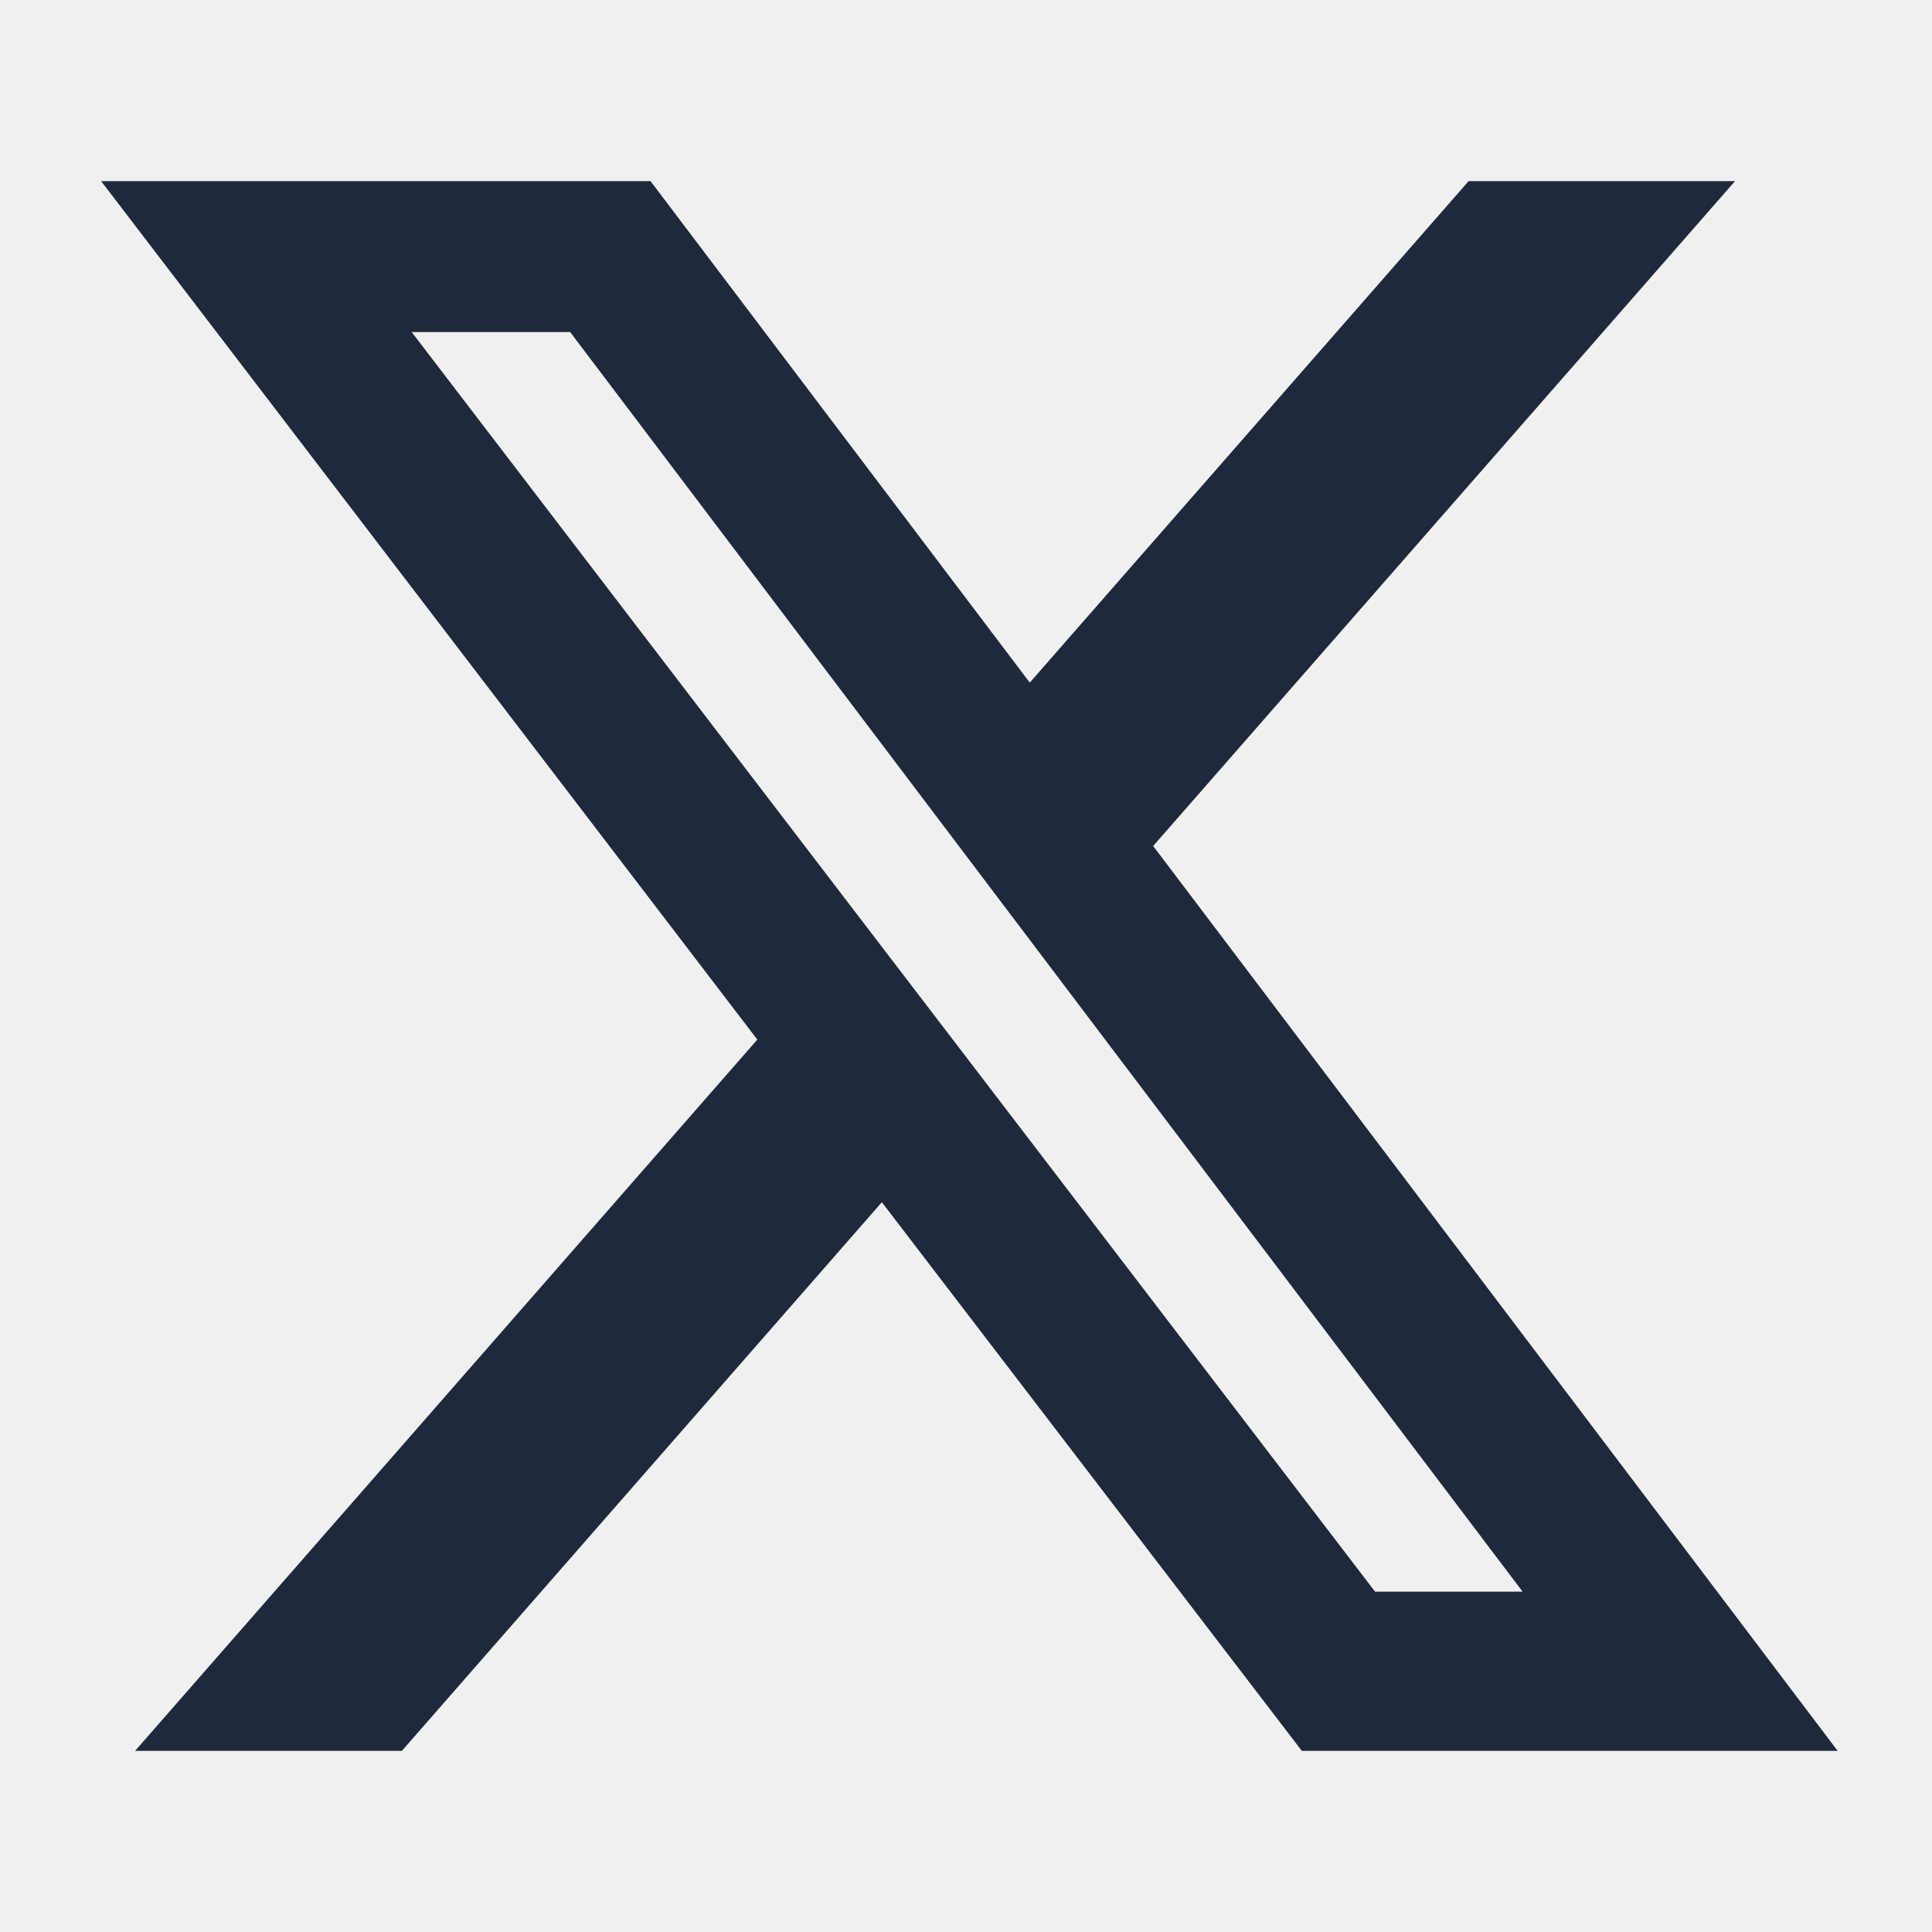
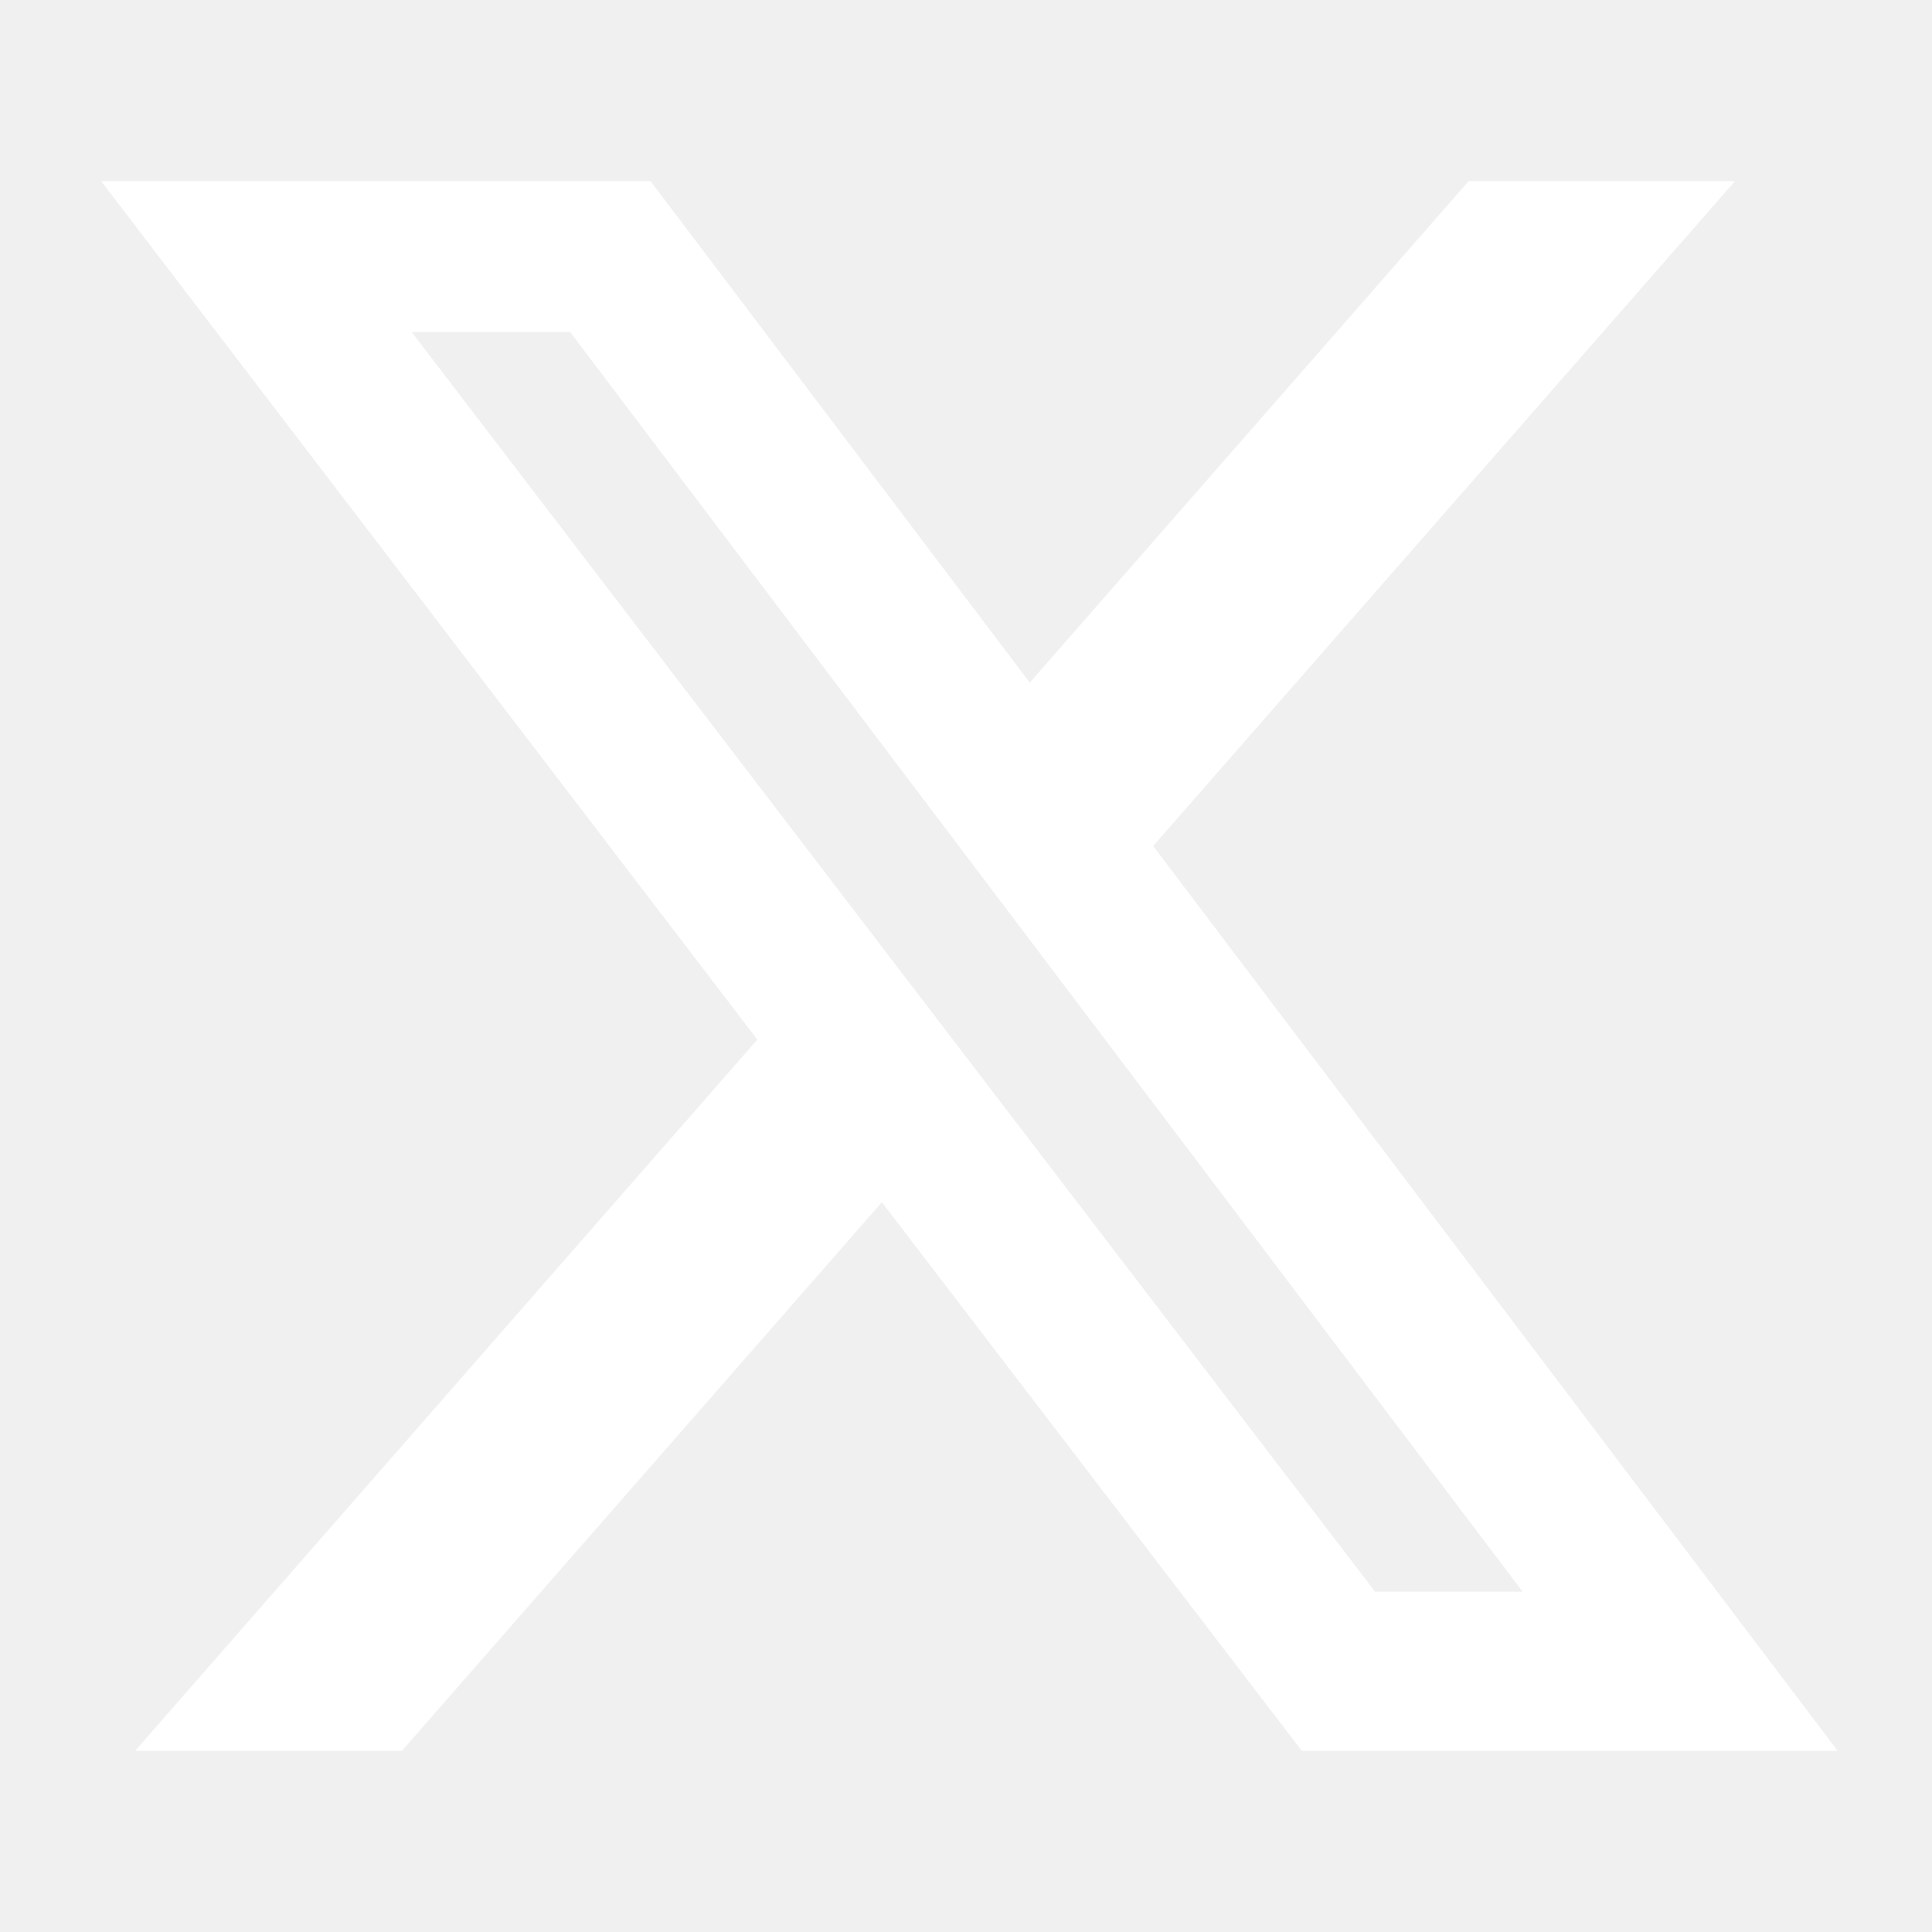
<svg xmlns="http://www.w3.org/2000/svg" viewBox="0 0 512 512">
-   <path fill="#1e293b" d="M389.2 48h70.6L305.6 224.2 487 464H345L233.7 318.6 106.5 464H35.8L200.7 275.5 26.8 48H172.4L272.9 180.9 389.2 48zM364.4 421.8h39.1L151.1 88h-42L364.4 421.8z" />
+   <path fill="#FFFFFF" d="M389.2 48h70.6L305.6 224.2 487 464H345L233.7 318.6 106.5 464H35.8L200.7 275.5 26.8 48H172.4L272.9 180.9 389.2 48zM364.4 421.8h39.1L151.1 88h-42L364.4 421.8z" />
</svg>
